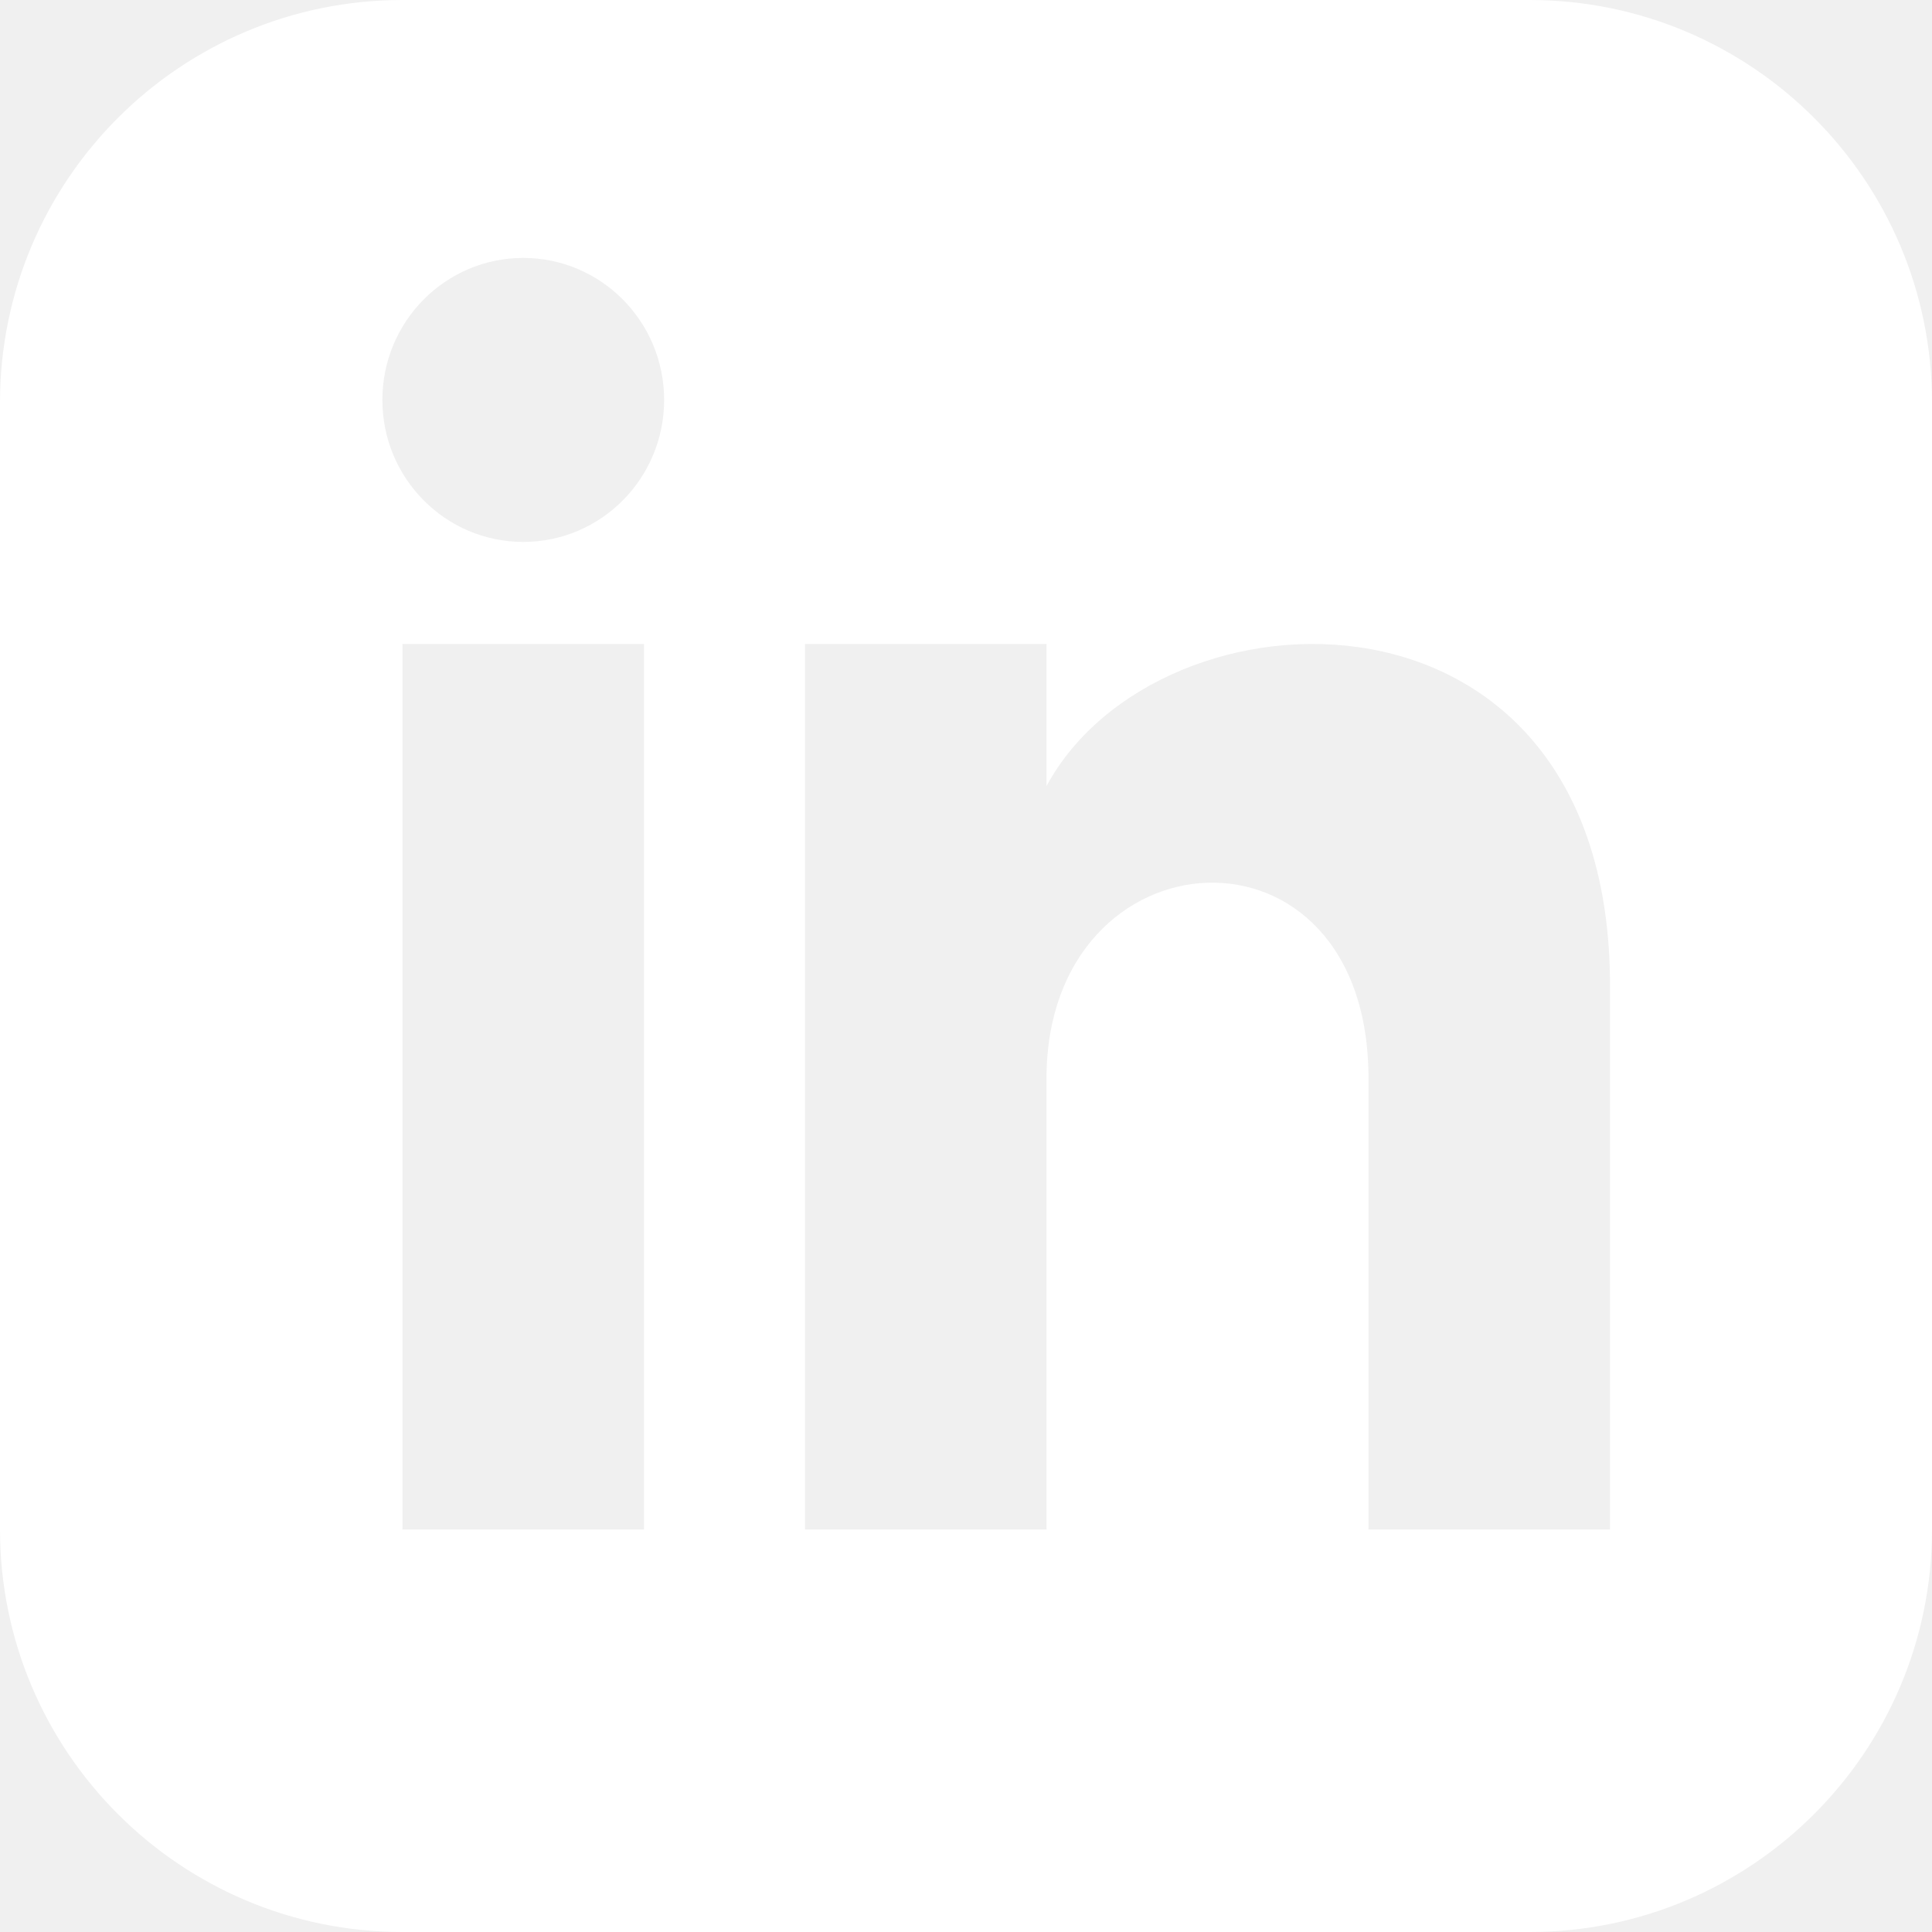
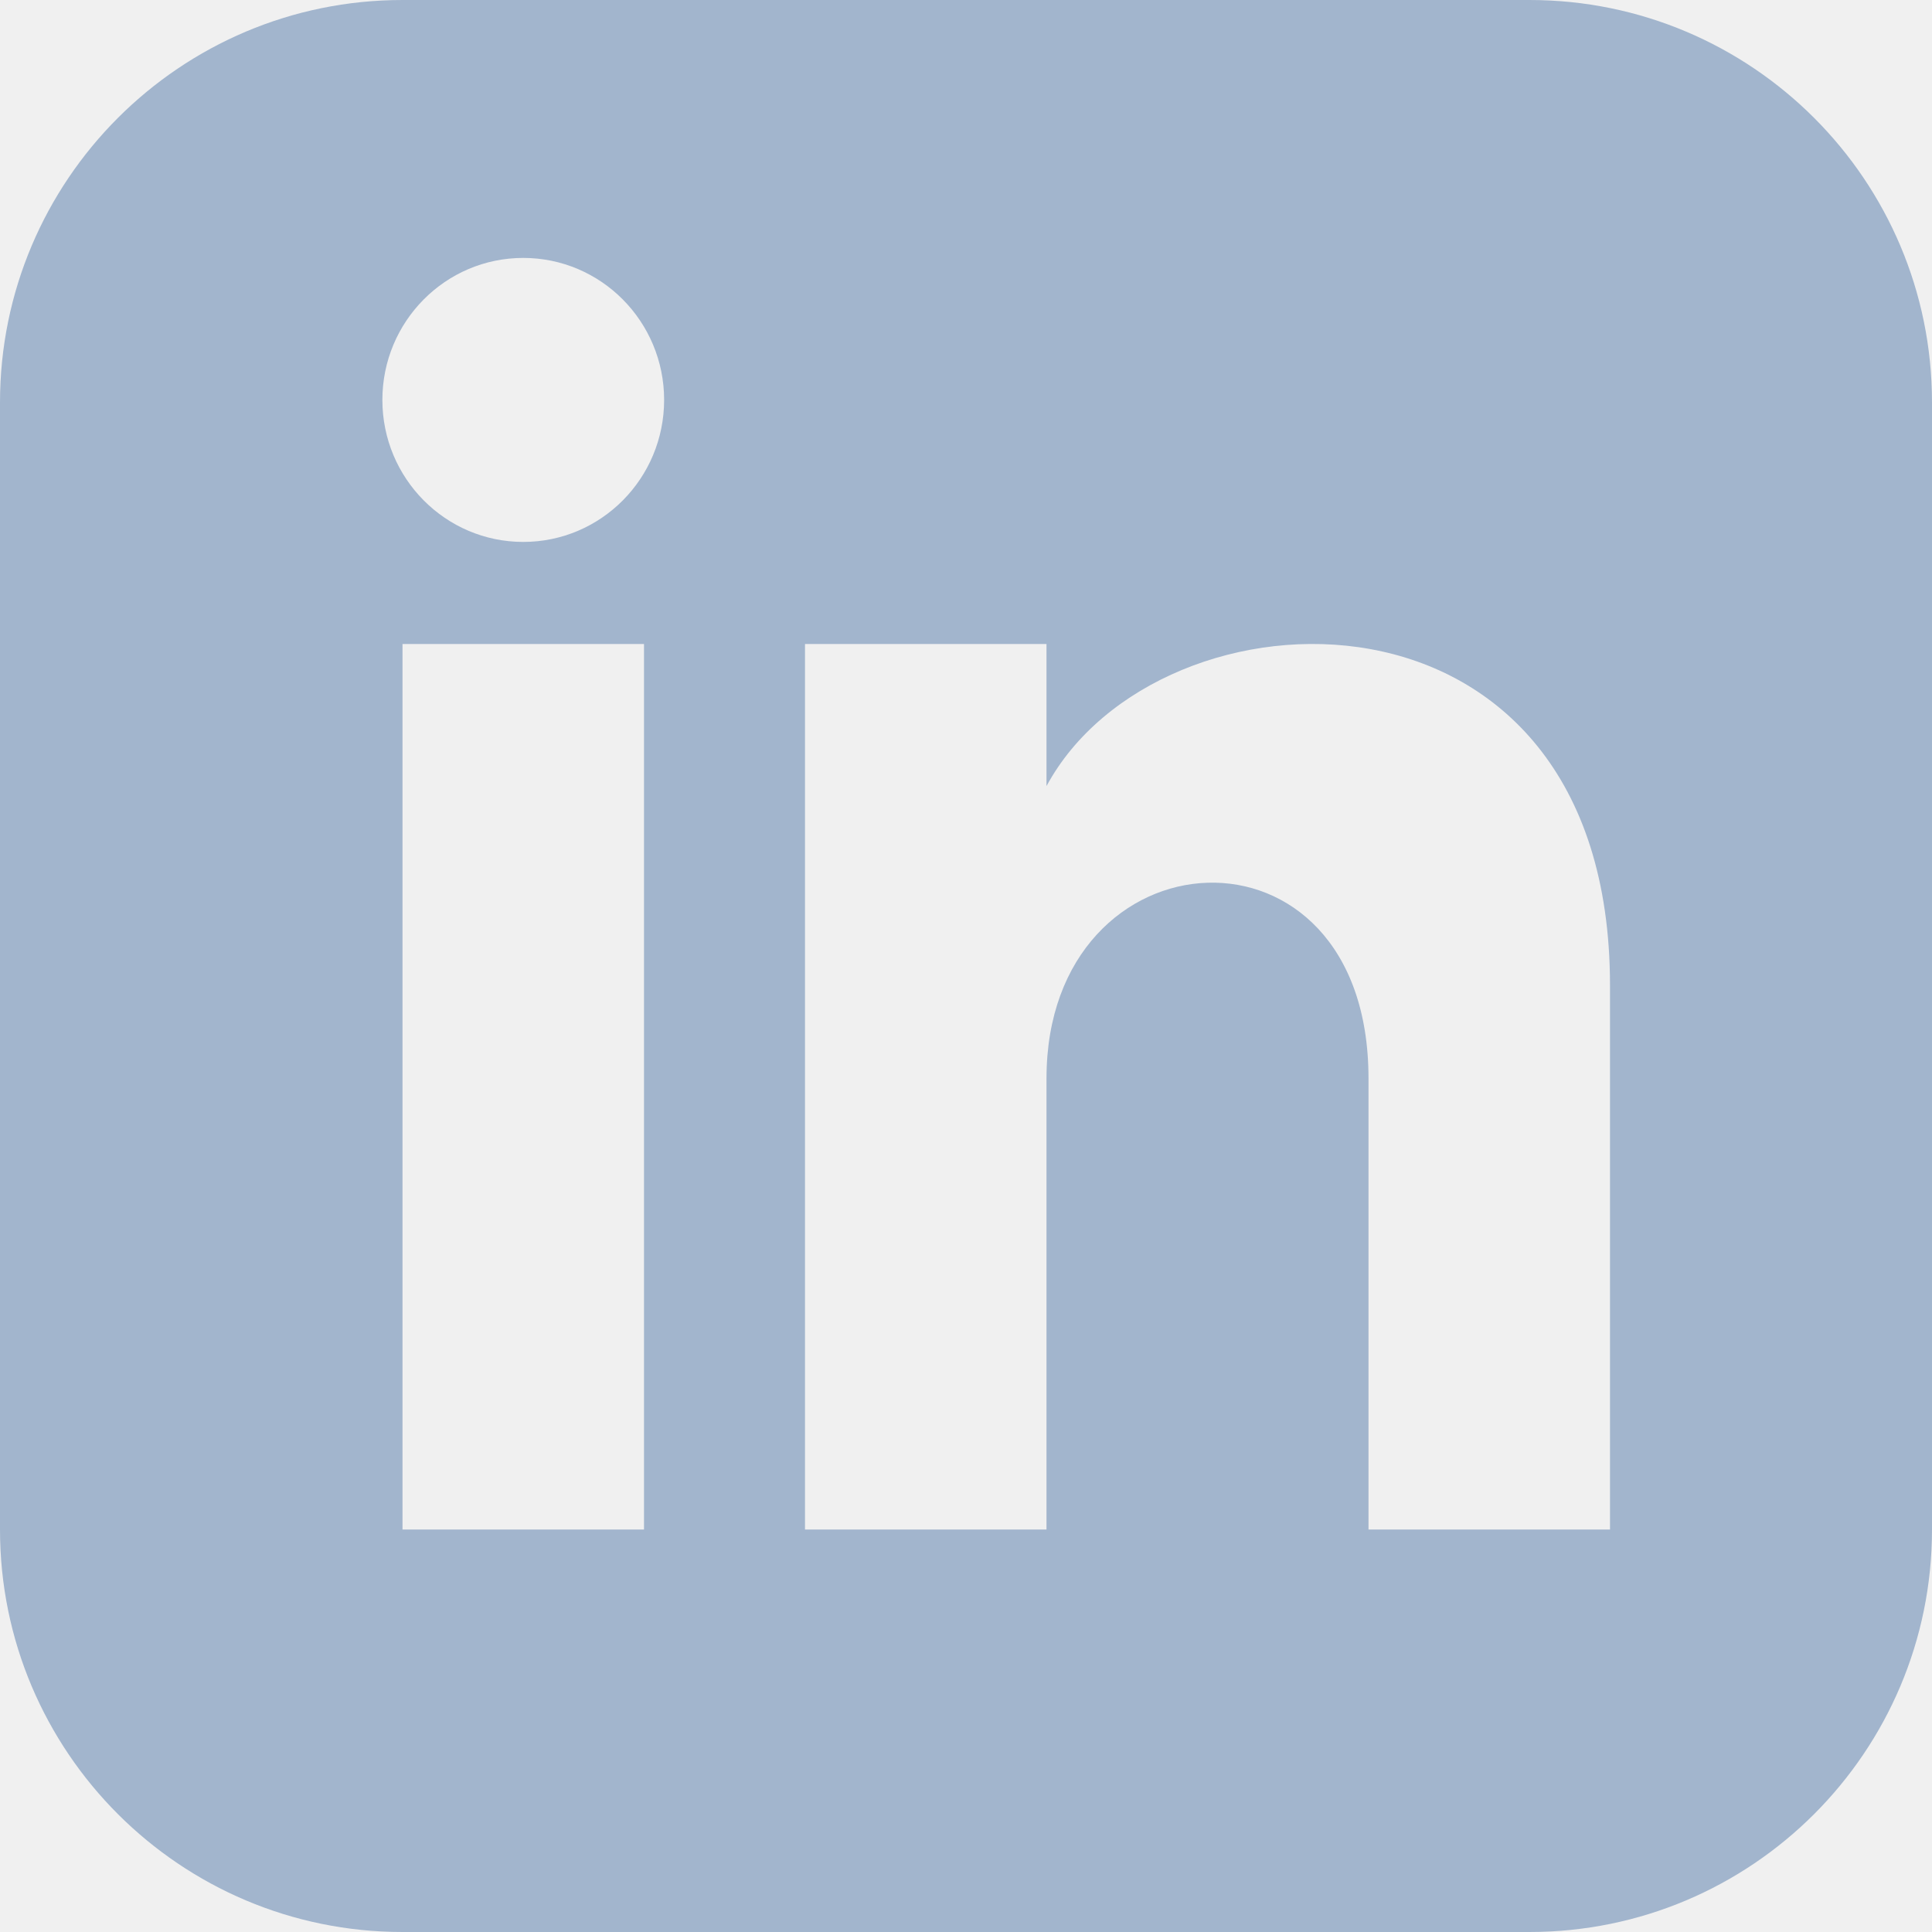
<svg xmlns="http://www.w3.org/2000/svg" width="24" height="24" viewBox="0 0 24 24" fill="none">
-   <path d="M19 0h-14c-2.761 0-5 2.239-5 5v14c0 2.761 2.239 5 5 5h14c2.762 0 5-2.239 5-5v-14c0-2.761-2.238-5-5-5zm-11 19h-3v-11h3v11zm-1.5-12.268c-.966 0-1.75-.79-1.75-1.764s.784-1.764 1.75-1.764 1.75.79 1.75 1.764-.783 1.764-1.75 1.764zm13.5 12.268h-3v-5.604c0-3.368-4-3.113-4 0v5.604h-3v-11h3v1.765c1.396-2.586 7-2.777 7 2.476v6.759z" fill="#fff" />
+   <path d="M19 0h-14c-2.761 0-5 2.239-5 5v14c0 2.761 2.239 5 5 5h14c2.762 0 5-2.239 5-5v-14c0-2.761-2.238-5-5-5zm-11 19h-3v-11h3v11zm-1.5-12.268c-.966 0-1.75-.79-1.75-1.764s.784-1.764 1.75-1.764 1.75.79 1.75 1.764-.783 1.764-1.75 1.764zm13.5 12.268h-3v-5.604c0-3.368-4-3.113-4 0v5.604h-3v-11h3v1.765c1.396-2.586 7-2.777 7 2.476v6.759z" fill="#A2B5CD" />
</svg>
